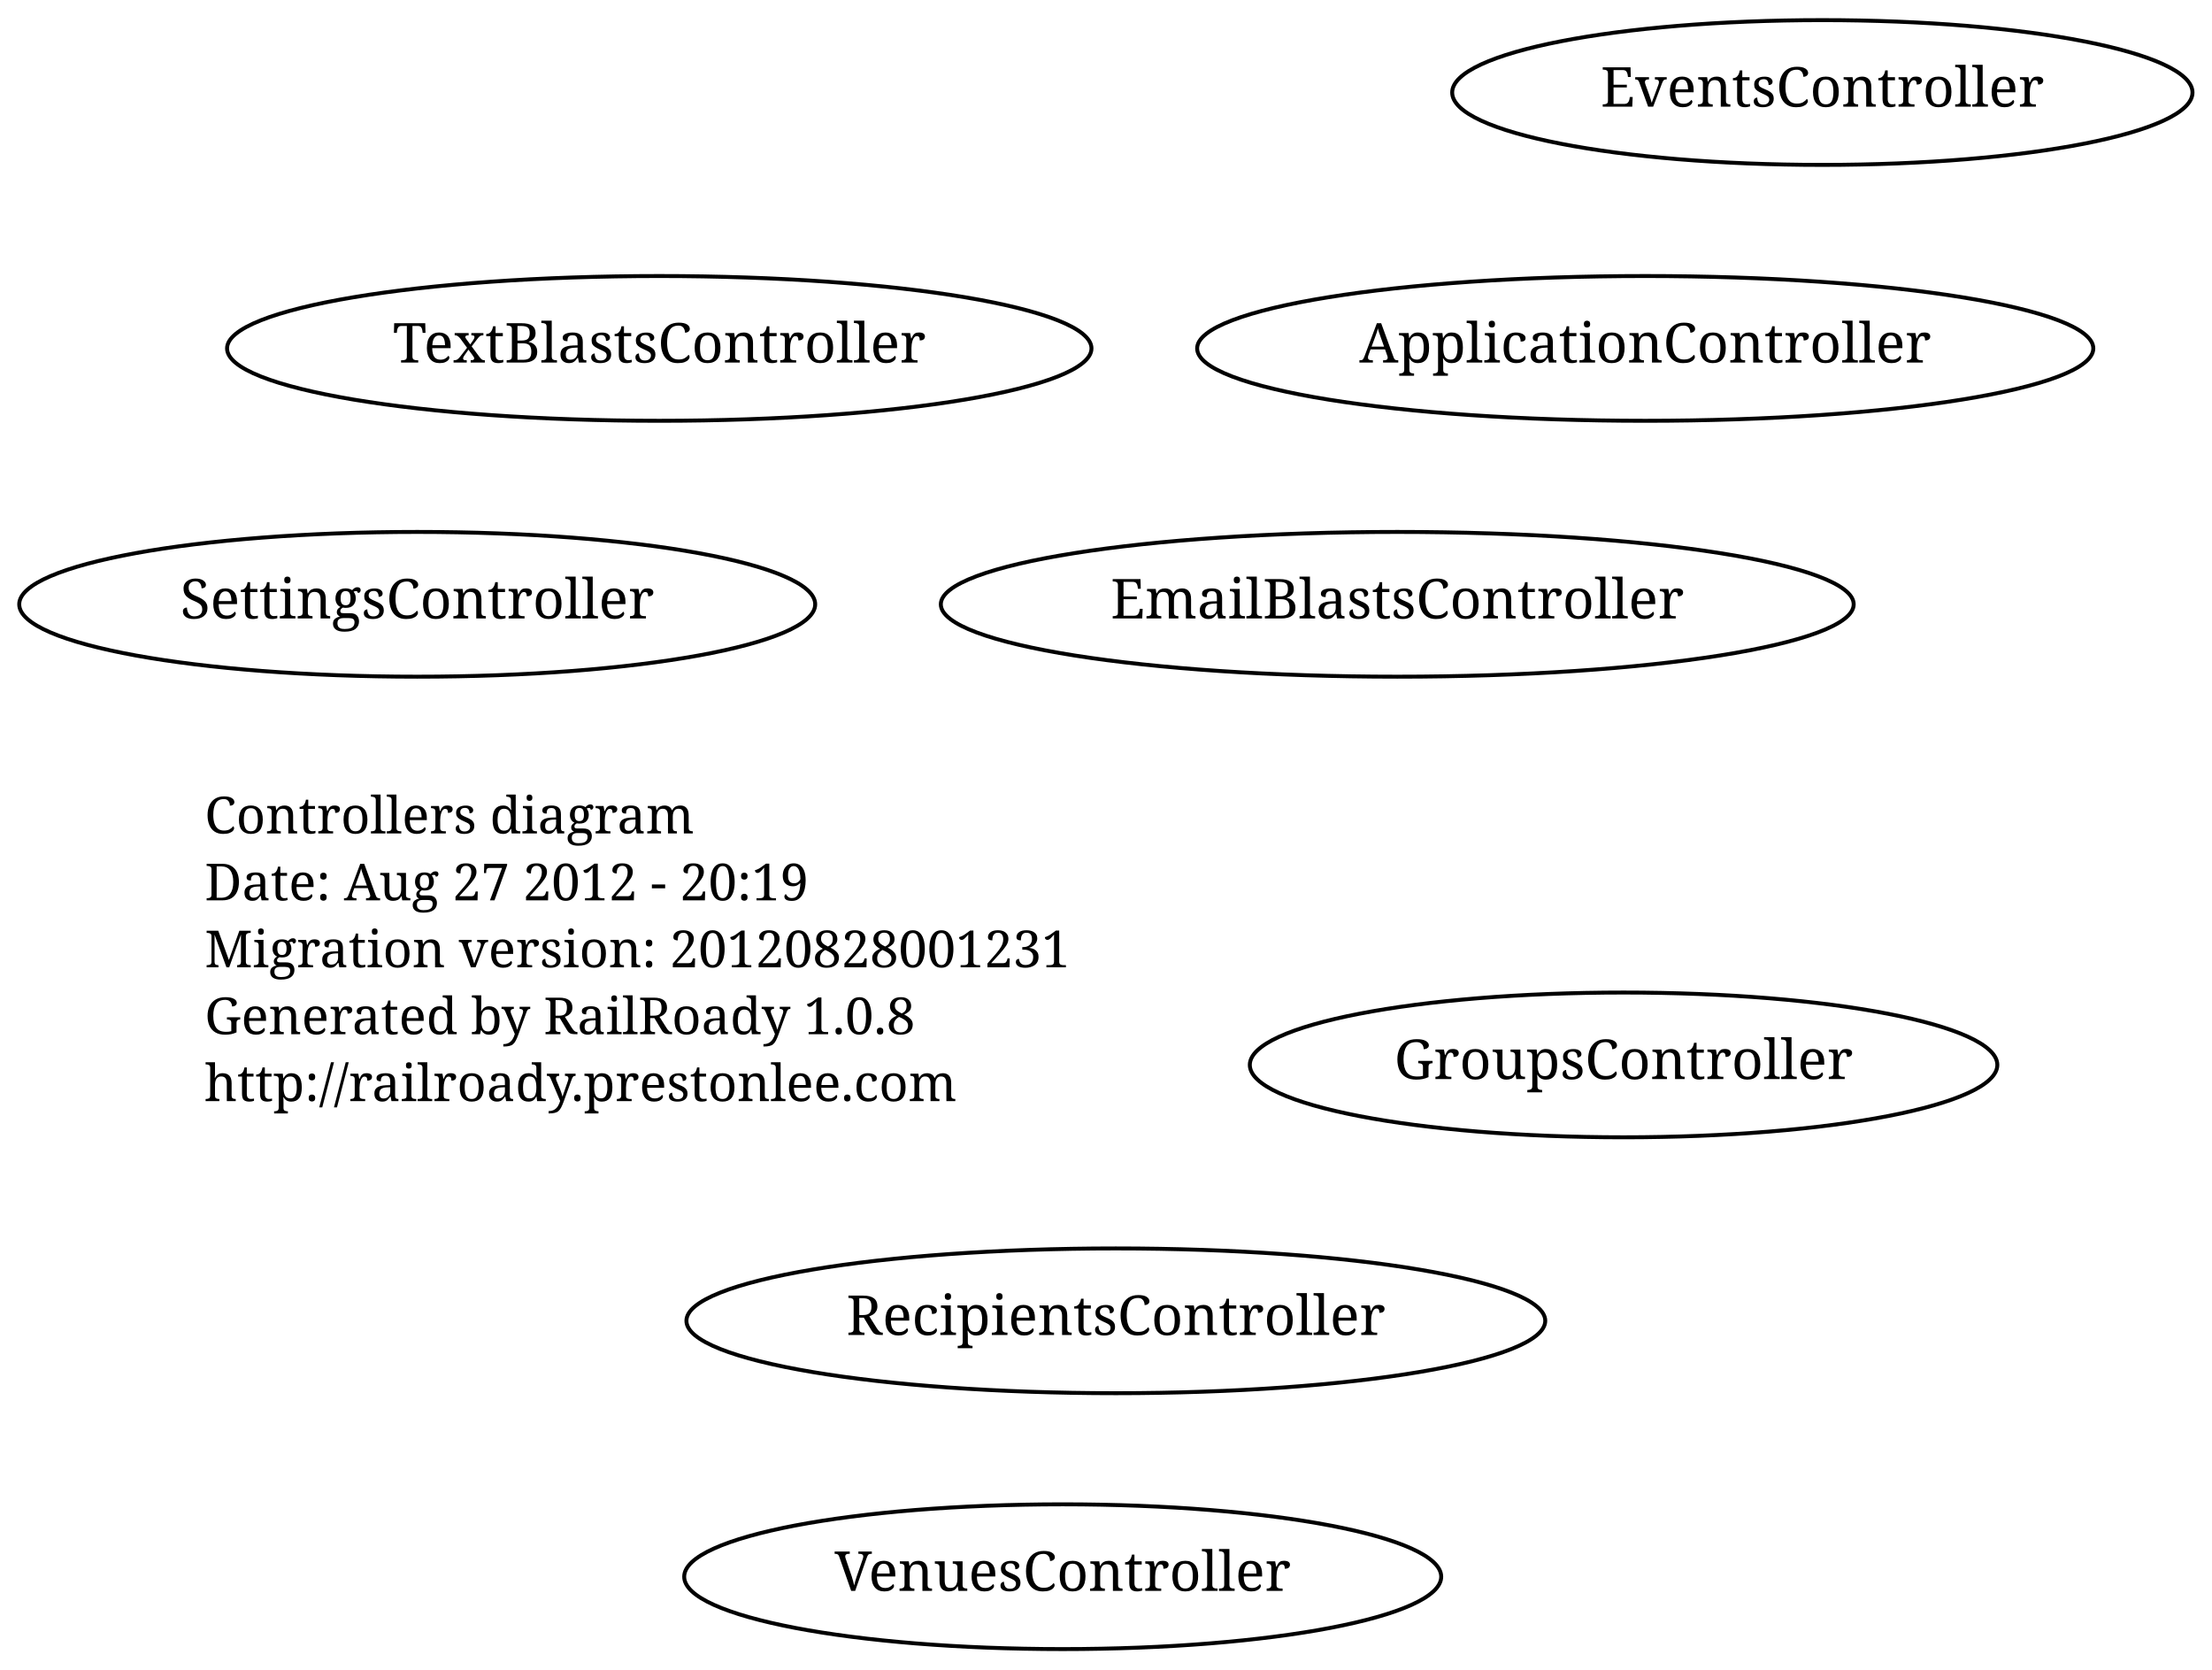
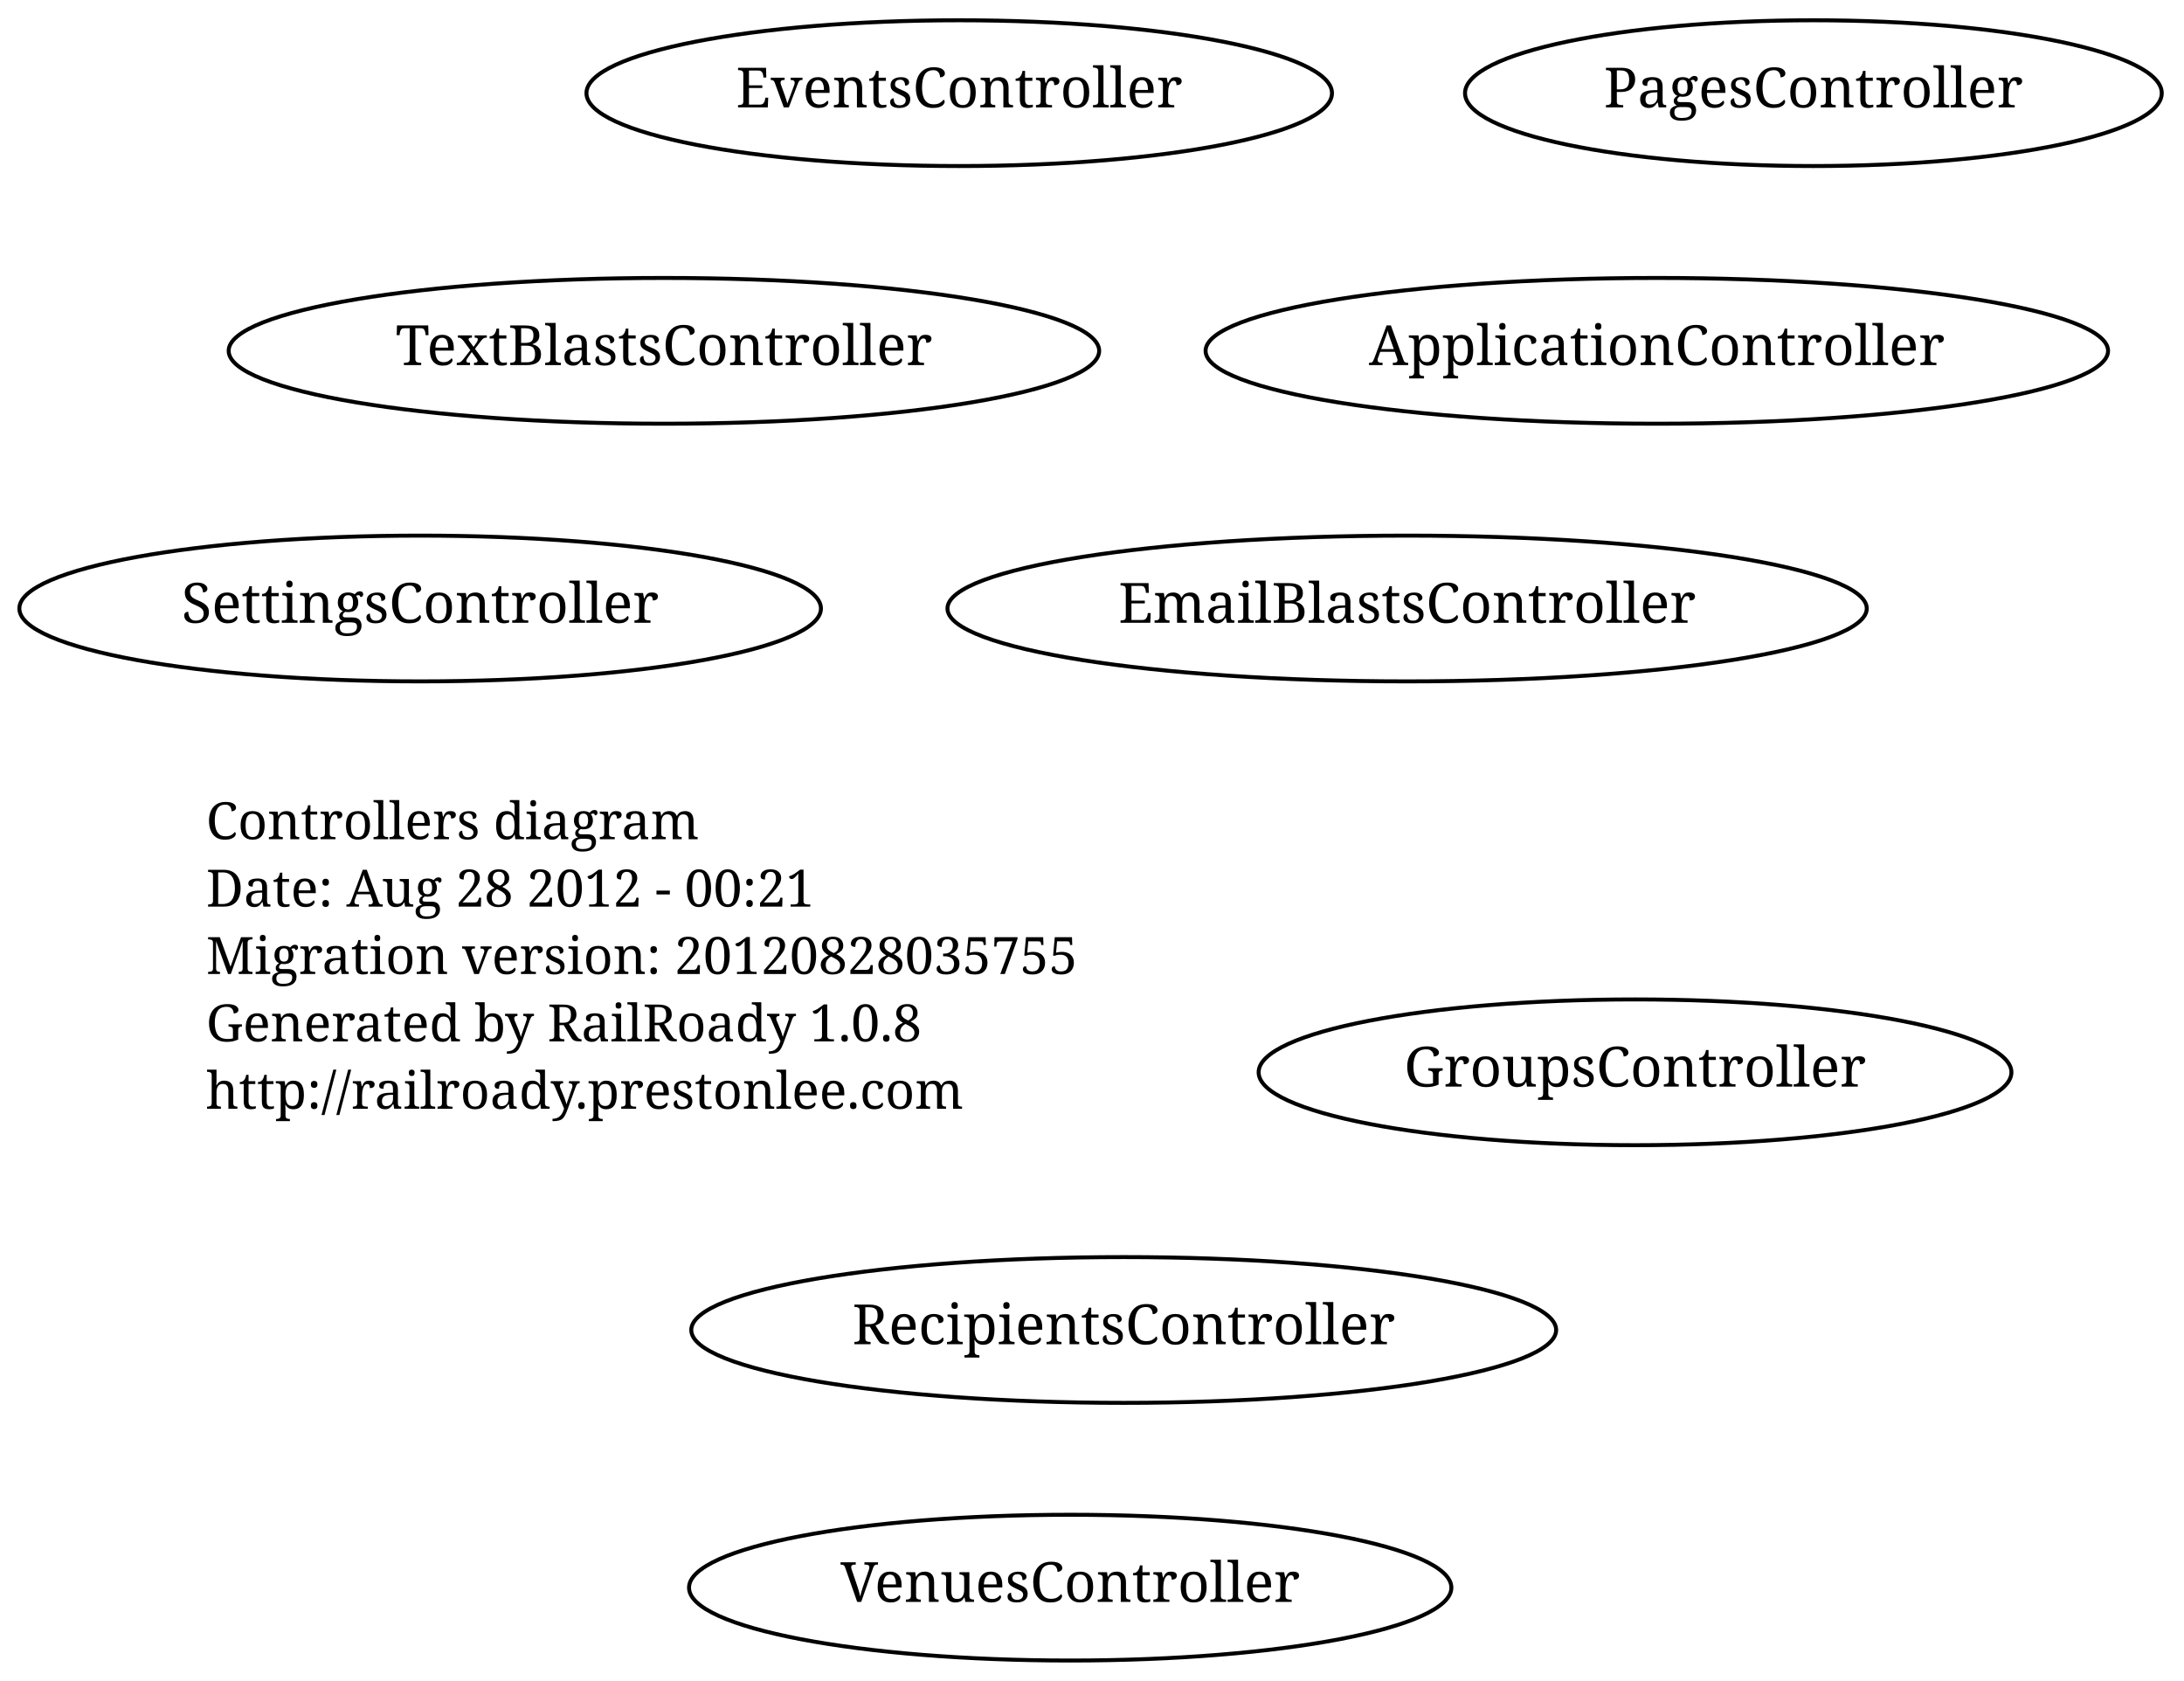
- <svg xmlns="http://www.w3.org/2000/svg" width="562pt" height="424pt" viewBox="0.00 0.00 562.00 424.00">
+ <svg xmlns="http://www.w3.org/2000/svg" width="551pt" height="424pt" viewBox="0.00 0.00 551.00 424.00">
  <g id="graph1" class="graph" transform="scale(1 1) rotate(0) translate(4 420)">
-     <polygon fill="white" stroke="white" points="-4,5 -4,-420 559,-420 559,5 -4,5" />
+     <polygon fill="white" stroke="white" points="-4,5 -4,-420 548,-420 548,5 -4,5" />
    <g id="node1" class="node">
      <text text-anchor="start" x="48" y="-208.3" font-family="Times Roman,serif" font-size="13.00">Controllers diagram</text>
-       <text text-anchor="start" x="48" y="-191.3" font-family="Times Roman,serif" font-size="13.00">Date: Aug 27 2012 - 20:19</text>
-       <text text-anchor="start" x="48" y="-174.3" font-family="Times Roman,serif" font-size="13.00">Migration version: 20120828001231</text>
+       <text text-anchor="start" x="48" y="-191.3" font-family="Times Roman,serif" font-size="13.00">Date: Aug 28 2012 - 00:21</text>
+       <text text-anchor="start" x="48" y="-174.3" font-family="Times Roman,serif" font-size="13.00">Migration version: 20120828035755</text>
      <text text-anchor="start" x="48" y="-157.3" font-family="Times Roman,serif" font-size="13.00">Generated by RailRoady 1.0.8</text>
      <text text-anchor="start" x="48" y="-140.3" font-family="Times Roman,serif" font-size="13.00">http://railroady.prestonlee.com</text>
    </g>
    <g id="node2" class="node">
      <ellipse fill="none" stroke="black" cx="279.5" cy="-84.5" rx="109.101" ry="18.385" />
      <text text-anchor="middle" x="279.5" y="-80.9" font-family="Times Roman,serif" font-size="14.00">RecipientsController</text>
    </g>
    <g id="node3" class="node">
      <ellipse fill="none" stroke="black" cx="408.5" cy="-149.5" rx="94.96" ry="18.385" />
      <text text-anchor="middle" x="408.5" y="-145.9" font-family="Times Roman,serif" font-size="14.00">GroupsController</text>
    </g>
    <g id="node4" class="node">
      <ellipse fill="none" stroke="black" cx="351" cy="-266.5" rx="115.966" ry="18.385" />
      <text text-anchor="middle" x="351" y="-262.9" font-family="Times Roman,serif" font-size="14.00">EmailBlastsController</text>
    </g>
    <g id="node5" class="node">
      <ellipse fill="none" stroke="black" cx="414" cy="-331.5" rx="113.844" ry="18.385" />
      <text text-anchor="middle" x="414" y="-327.9" font-family="Times Roman,serif" font-size="14.00">ApplicationController</text>
    </g>
    <g id="node6" class="node">
      <ellipse fill="none" stroke="black" cx="102" cy="-266.5" rx="101.116" ry="18.385" />
      <text text-anchor="middle" x="102" y="-262.9" font-family="Times Roman,serif" font-size="14.00">SettingsController</text>
    </g>
    <g id="node7" class="node">
      <ellipse fill="none" stroke="black" cx="163.5" cy="-331.5" rx="109.81" ry="18.385" />
      <text text-anchor="middle" x="163.5" y="-327.9" font-family="Times Roman,serif" font-size="14.00">TextBlastsController</text>
    </g>
    <g id="node8" class="node">
      <ellipse fill="none" stroke="black" cx="266" cy="-19.5" rx="96.166" ry="18.385" />
      <text text-anchor="middle" x="266" y="-15.9" font-family="Times Roman,serif" font-size="14.00">VenuesController</text>
    </g>
    <g id="node9" class="node">
-       <ellipse fill="none" stroke="black" cx="459" cy="-396.5" rx="94.045" ry="18.385" />
-       <text text-anchor="middle" x="459" y="-392.9" font-family="Times Roman,serif" font-size="14.00">EventsController</text>
+       <ellipse fill="none" stroke="black" cx="453.5" cy="-396.5" rx="87.889" ry="18.385" />
+       <text text-anchor="middle" x="453.5" y="-392.9" font-family="Times Roman,serif" font-size="14.00">PagesController</text>
+     </g>
+     <g id="node10" class="node">
+       <ellipse fill="none" stroke="black" cx="238" cy="-396.5" rx="94.045" ry="18.385" />
+       <text text-anchor="middle" x="238" y="-392.9" font-family="Times Roman,serif" font-size="14.00">EventsController</text>
    </g>
  </g>
</svg>
